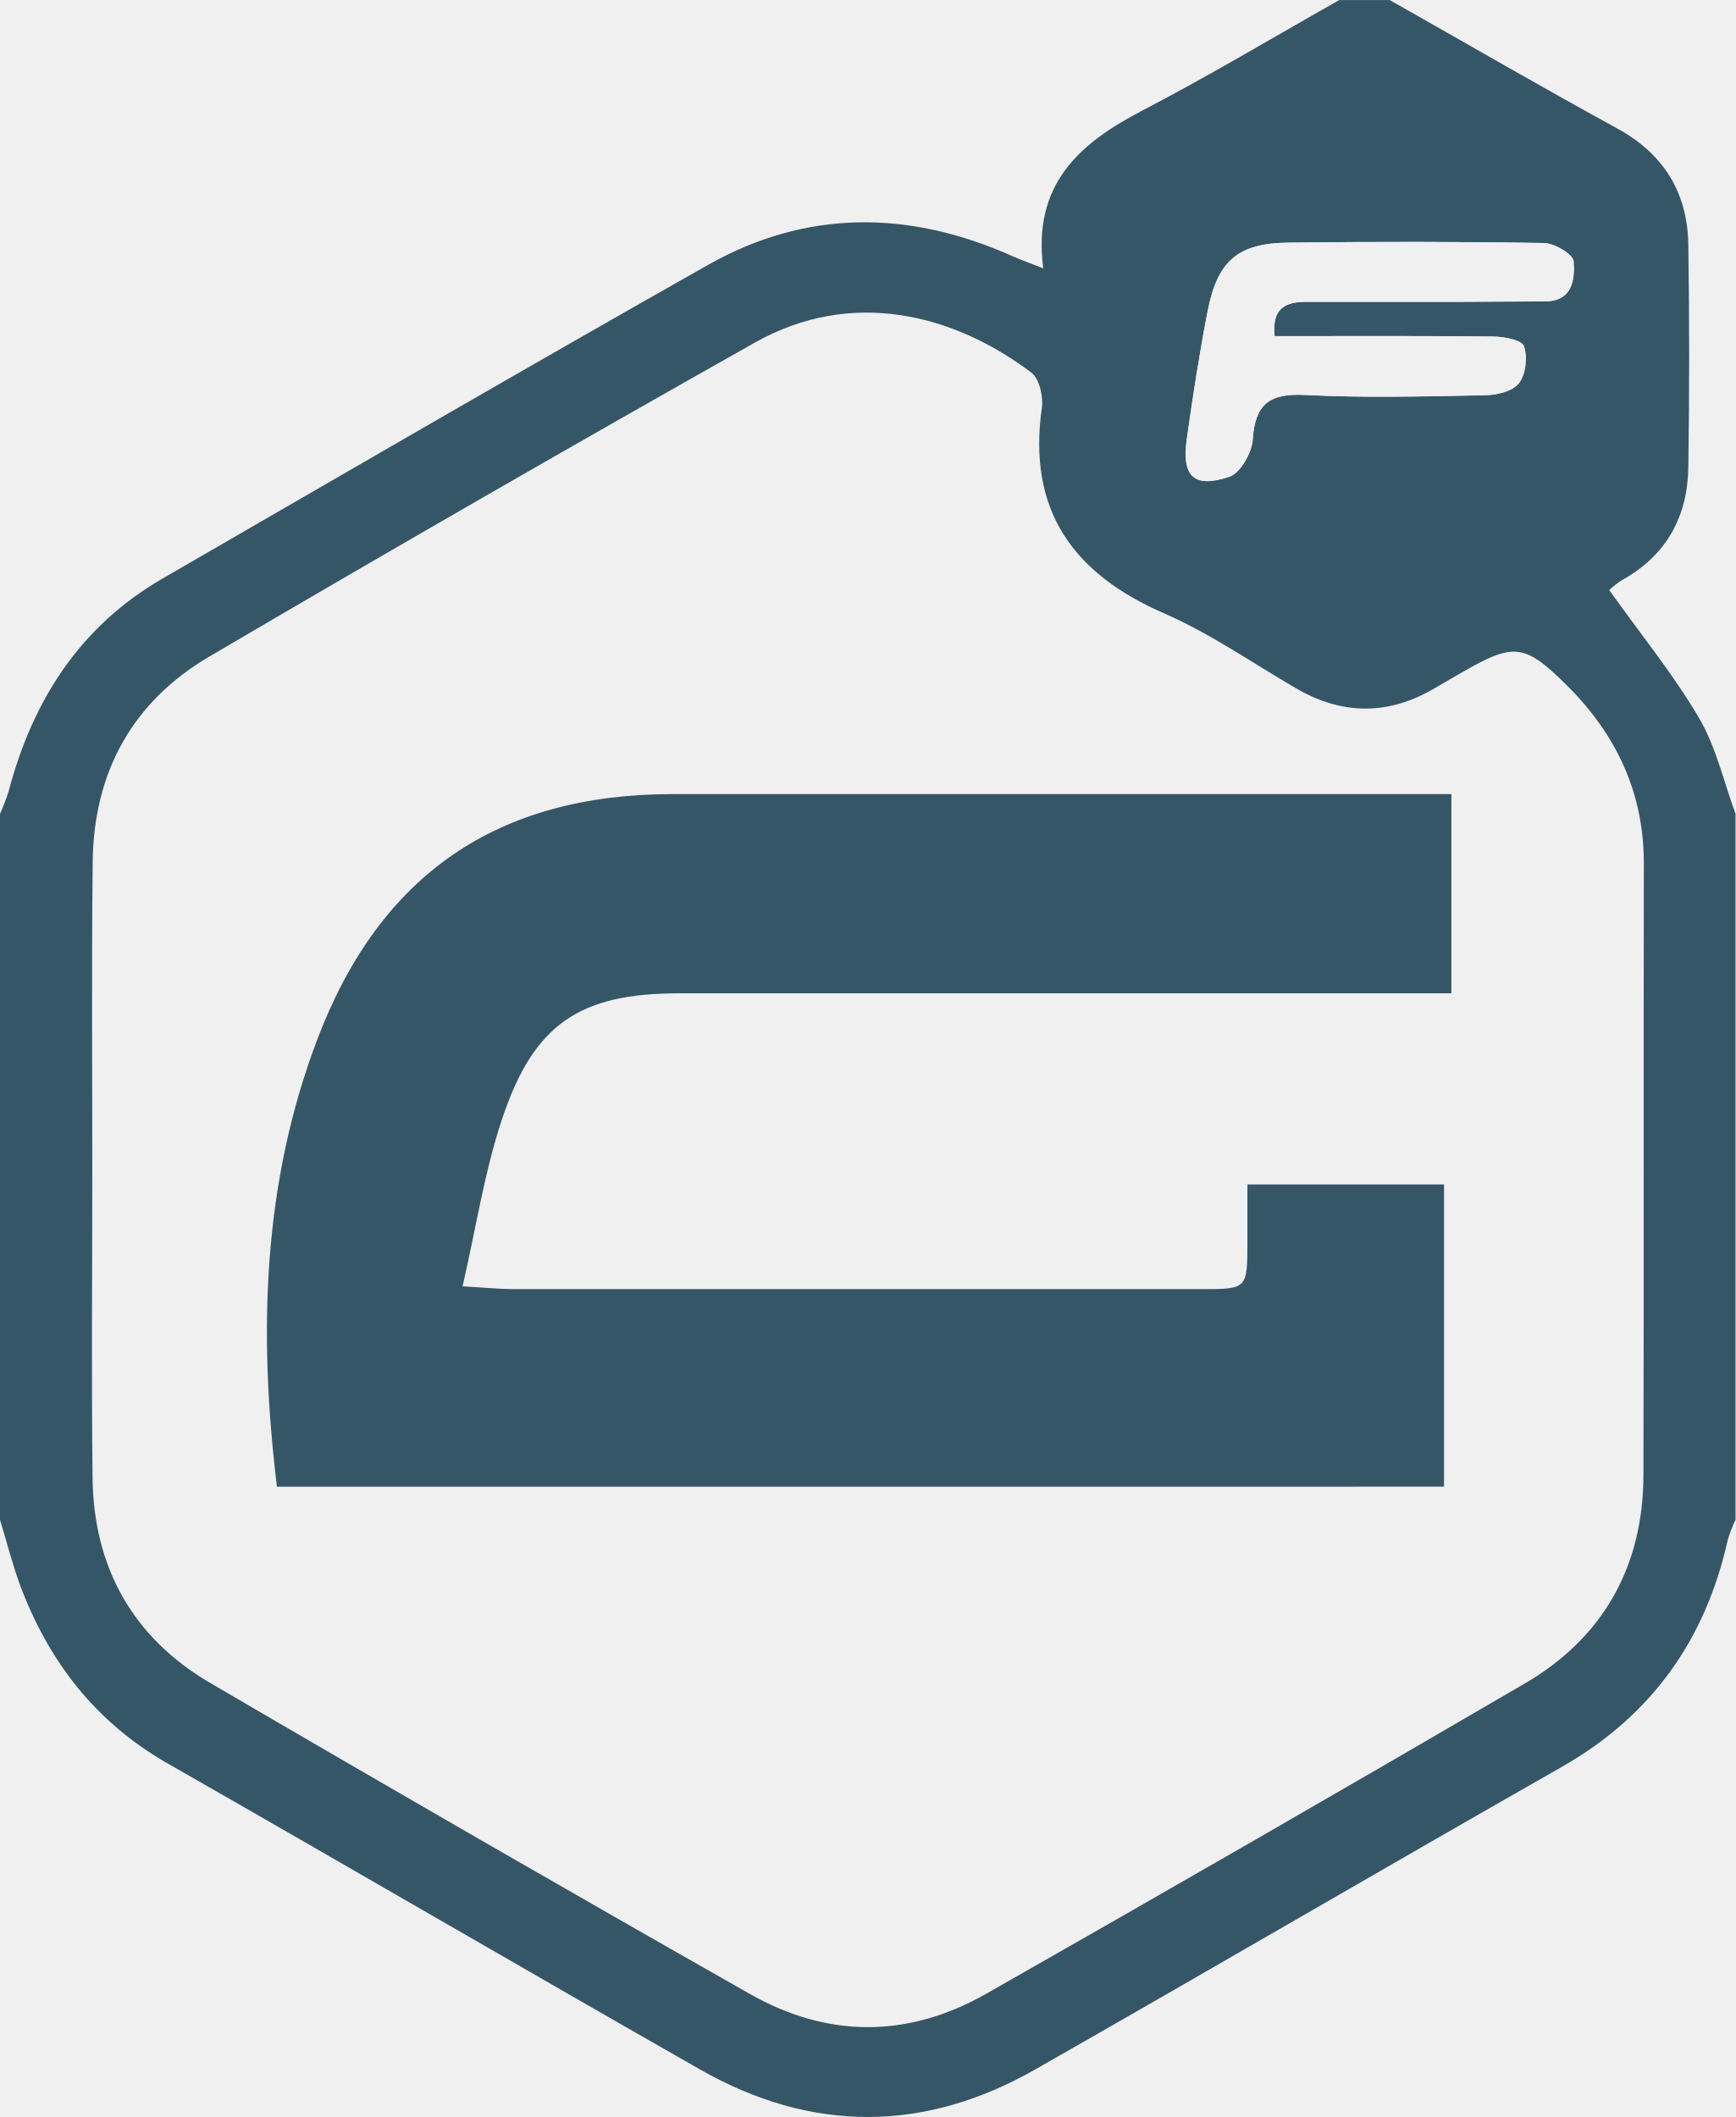
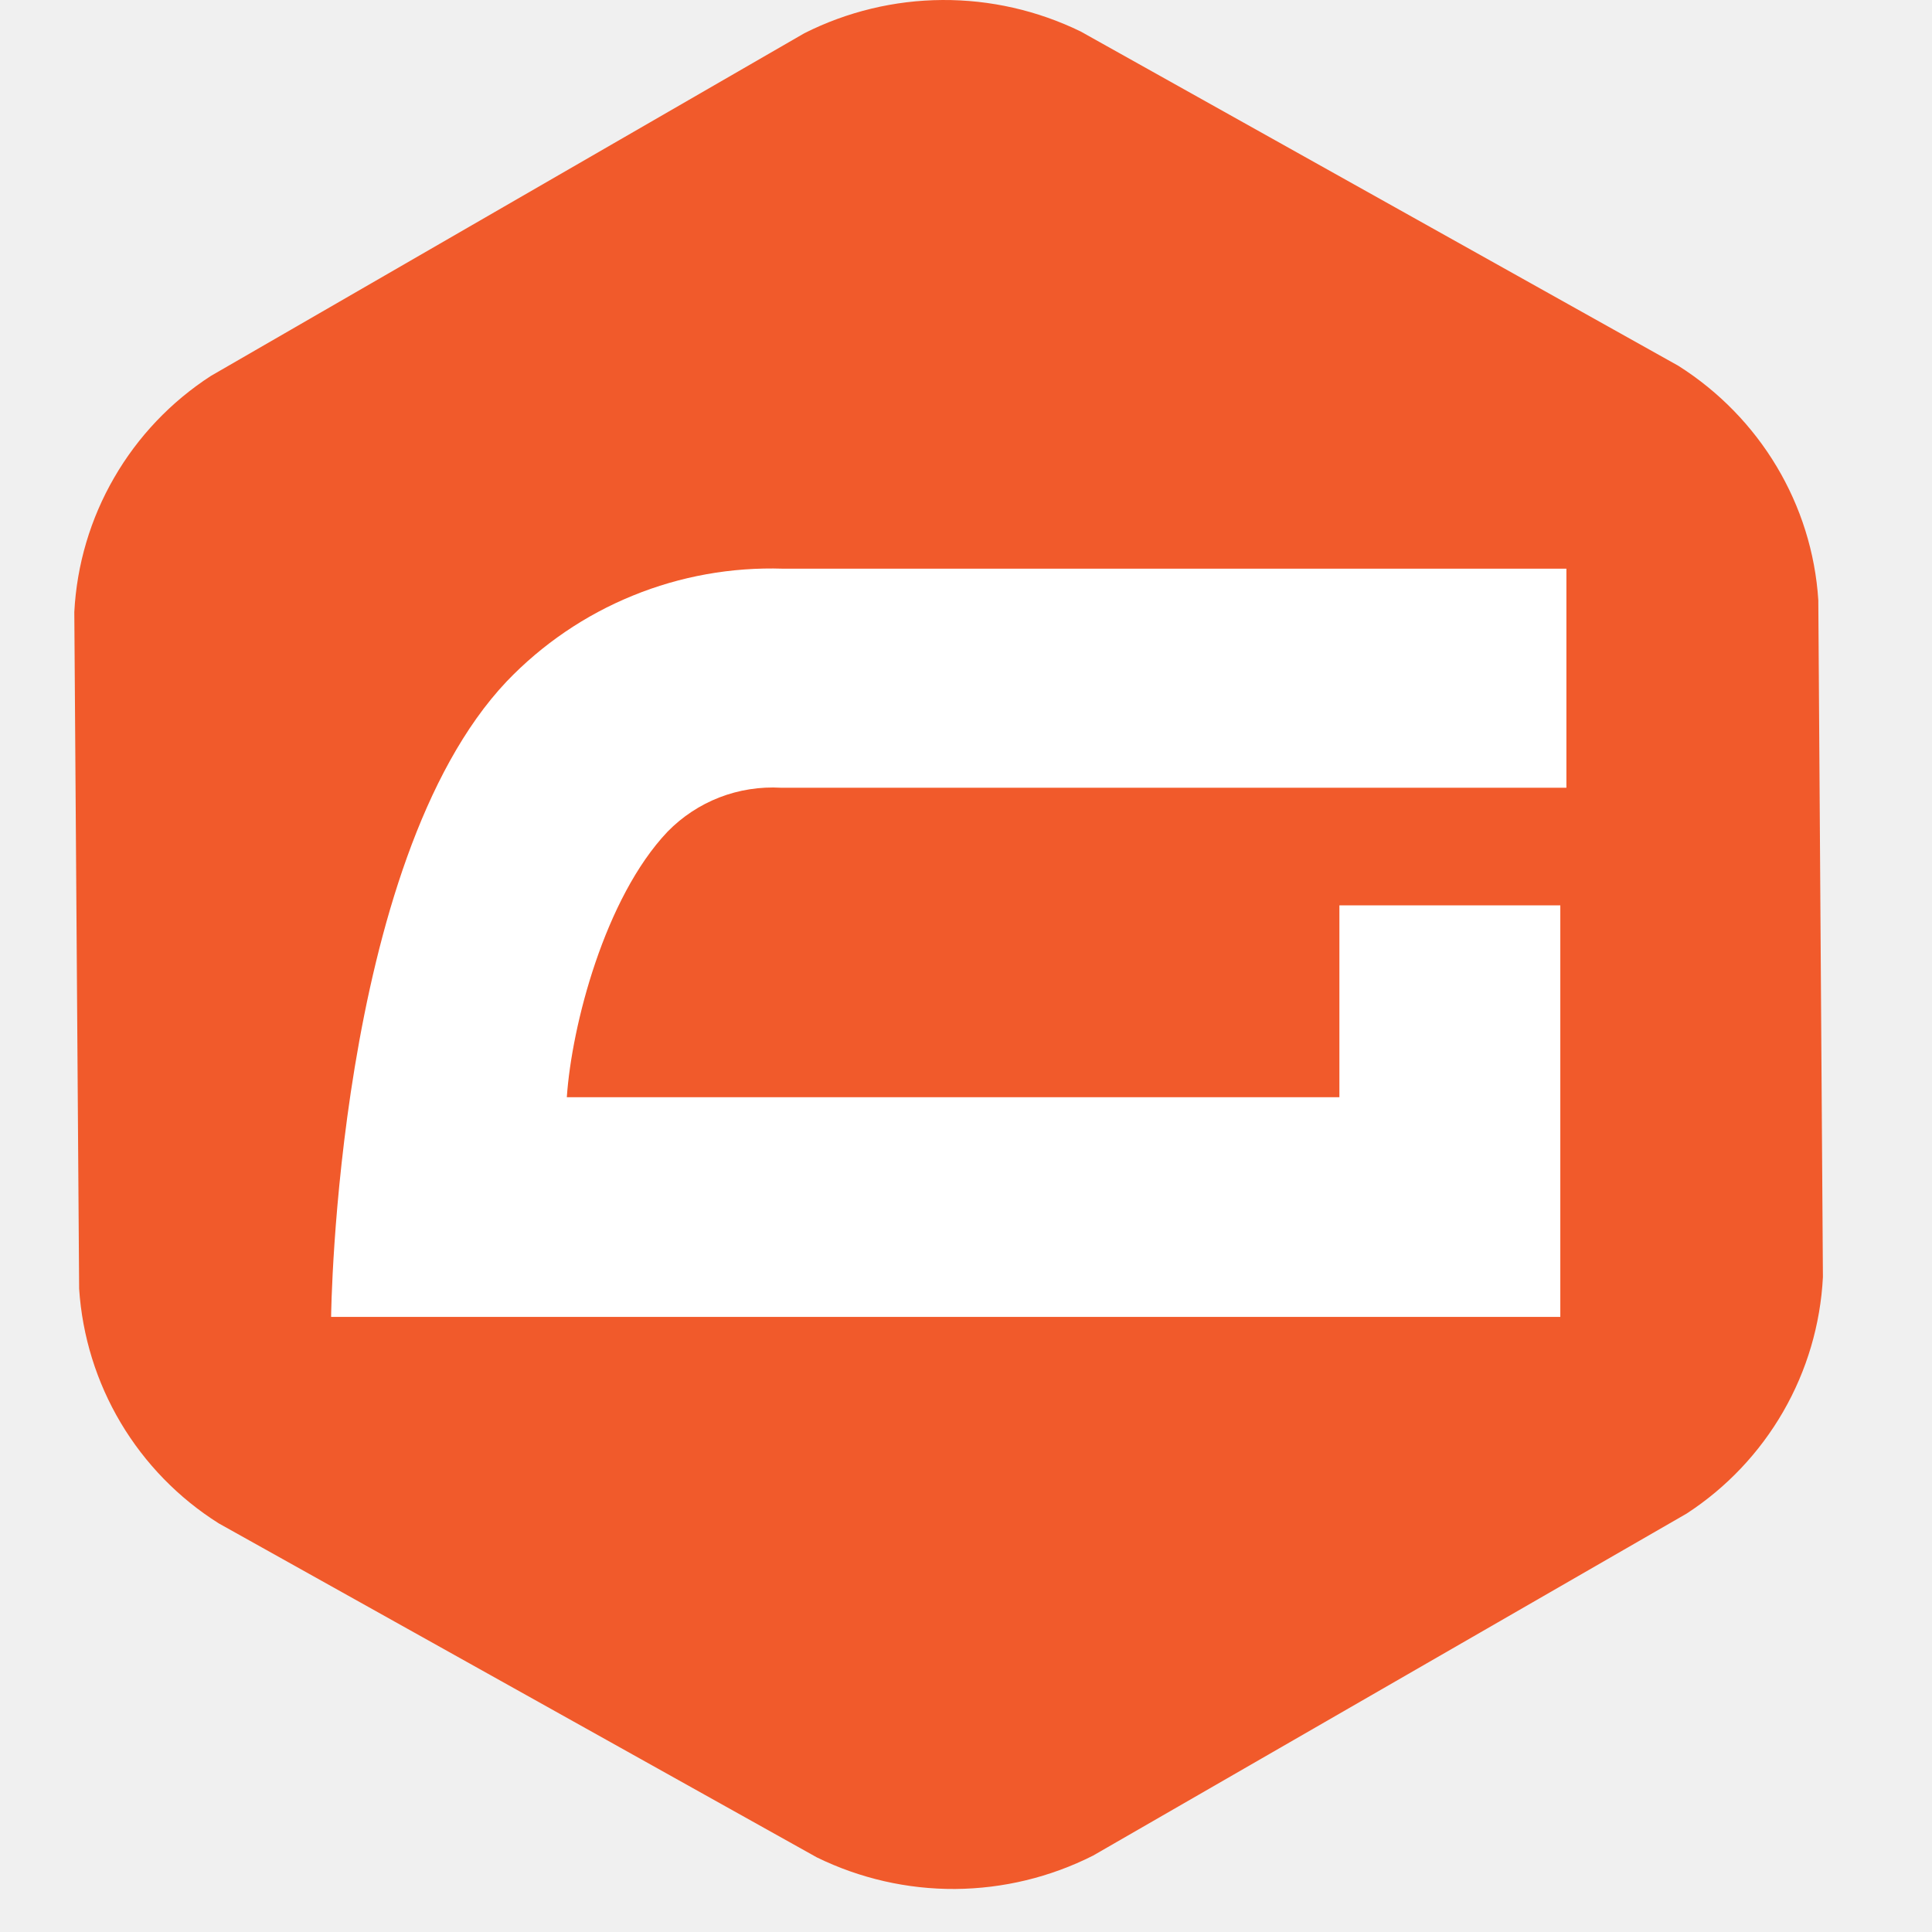
- <svg xmlns="http://www.w3.org/2000/svg" id="Layer_1" data-name="Layer 1" viewBox="0 0 350 426.87">
+ <svg xmlns="http://www.w3.org/2000/svg" width="26" height="26" viewBox="0 0 26 26" fill="none">
+   <g clip-path="url(#clip0_103_9)">
+     <path d="M24.532 17.187C24.499 17.825 24.316 18.445 23.997 18.998C23.678 19.551 23.233 20.021 22.698 20.369L14.71 24.972C14.134 25.263 13.499 25.416 12.854 25.421C12.209 25.425 11.572 25.279 10.993 24.996L2.944 20.501C2.404 20.161 1.952 19.697 1.625 19.148C1.299 18.6 1.107 17.981 1.065 17.344L1 8.237C1.033 7.6 1.217 6.979 1.537 6.427C1.856 5.875 2.302 5.406 2.838 5.059L10.825 0.447C11.401 0.157 12.036 0.004 12.681 8.72902e-05C13.325 -0.004 13.962 0.141 14.542 0.423L22.587 4.923C23.687 5.62 24.387 6.79 24.47 8.076L24.532 17.186V17.187Z" fill="#F15A2B" />
+     <path d="M10.51 10.601H21.08V7.653H10.535C9.844 7.631 9.155 7.754 8.515 8.016C7.874 8.277 7.296 8.671 6.818 9.171C4.518 11.604 4.456 17.722 4.456 17.722H20.998V12.184H18.025V14.766H7.628C7.693 13.803 8.139 12.083 8.983 11.193C9.18 10.991 9.419 10.833 9.682 10.731C9.946 10.629 10.228 10.585 10.51 10.601V10.601Z" fill="white" />
+   </g>
  <defs>
-     <style>.cls-1{fill:#355667}.cls-2{fill:#f0f0f1}</style>
+     <clipPath id="clip0_103_9">
+       <rect width="25.42" height="25.42" fill="white" />
+     </clipPath>
  </defs>
-   <g id="Rpqhq1.tif">
-     <path class="cls-1" d="M75 343V200.68a44.86 44.86 0 0 0 1.75-4.59c4.83-18.29 14.36-33.22 31-42.86 36.63-21.17 73.2-42.44 110-63.25 19.89-11.24 40.57-11.05 61.3-1.81 1.63.73 3.32 1.32 6.3 2.5-2.2-17 7.31-25.22 20-31.83 13.45-7 26.48-14.81 39.69-22.27h10.17c15.29 8.65 30.48 17.47 45.89 25.9 9.43 5.16 14.16 13 14.32 23.45q.34 22.47 0 44.95c-.17 9.85-4.4 17.65-13.26 22.6a15.69 15.69 0 0 0-2.69 2.07c6.32 8.87 12.87 16.91 18.08 25.74 3.46 5.88 5 12.88 7.39 19.39V343a28 28 0 0 0-1.55 4c-4.49 20.18-15.36 35.52-33.52 45.86-35.47 20.19-70.7 40.8-106.17 61-22.39 12.75-45.13 12.76-67.52 0-35.88-20.45-71.55-41.26-107.42-61.74-14.51-8.3-24-20.6-29.76-36.06-1.55-4.27-2.67-8.71-4-13.06zm18.61-70.93c0 20.81-.18 41.63.05 62.44.2 18.09 8.12 32.27 23.71 41.39q54.15 31.68 108.71 62.65c15.72 9 31.95 9 47.68.08q54.52-31 108.72-62.63c15.84-9.27 23.84-23.62 23.89-42 .11-41.14 0-82.29.08-123.43 0-14.19-5.56-25.84-15.32-35.61-8.79-8.79-10.93-8.86-21.66-2.64-1.67 1-3.37 1.91-5 2.9q-14 8.37-28.15.13c-8.78-5.1-17.2-11-26.46-15.05-18.56-8.05-27.71-20.88-24.79-41.51.32-2.28-.5-5.88-2.13-7.11-15.77-11.88-36.24-17-55.68-6.07q-55.28 31.16-110 63.31c-15.58 9.12-23.39 23.39-23.57 41.48-.23 20.52-.08 41.1-.08 61.67zM332 104.34c-.64-6 2.5-6.93 6.57-6.93h31.2c5.56 0 11.13-.07 16.69-.08s6.08-4.45 5.81-8.1c-.11-1.42-3.86-3.63-6-3.67-17.17-.29-34.35-.28-51.52-.08-10.18.12-14.29 3.66-16.27 13.85-1.65 8.53-3 17.13-4.19 25.73-1.07 7.56 1.39 10 8.56 7.63 2.24-.75 4.55-4.82 4.72-7.5.45-7.14 3.39-9.33 10.49-9 12.06.62 24.18.29 36.27.06 2.4 0 5.64-.8 6.93-2.45s1.76-5.26 1-7.45c-.43-1.24-4-1.91-6.2-1.93-14.61-.16-29.29-.08-44.06-.08z" transform="translate(-75 -36.56)" />
-     <path class="cls-2" d="M332 104.34c14.73 0 29.41-.08 44.09.09 2.18 0 5.77.69 6.2 1.93.76 2.19.39 5.68-1 7.45s-4.53 2.4-6.93 2.45c-12.09.24-24.21.56-36.27-.06-7.1-.36-10 1.83-10.49 9-.17 2.68-2.49 6.75-4.72 7.5-7.17 2.4-9.63-.06-8.56-7.63 1.22-8.6 2.53-17.2 4.19-25.73 2-10.19 6.09-13.73 16.27-13.85 17.17-.2 34.35-.21 51.52.08 2.12 0 5.88 2.25 6 3.67.27 3.65-.15 8.1-5.81 8.1s-11.13.07-16.69.08h-31.2c-4.06 0-7.2.96-6.6 6.92z" transform="translate(-75 -36.56)" />
-     <path class="cls-1" d="M130.84 336.34c-3.76-31-2.92-61.15 8.18-90.31 12.64-33.2 36.3-49.35 71.63-49.35h157v40.17H211.96c-20 0-29.28 6.1-35.69 25.23-3.55 10.59-5.23 21.8-8 33.85 4.65.27 7.45.56 10.25.57h138.63c9.36 0 9.36 0 9.37-9.63v-11.48h39.64v60.94z" transform="translate(-75 -36.56)" />
-   </g>
</svg>
